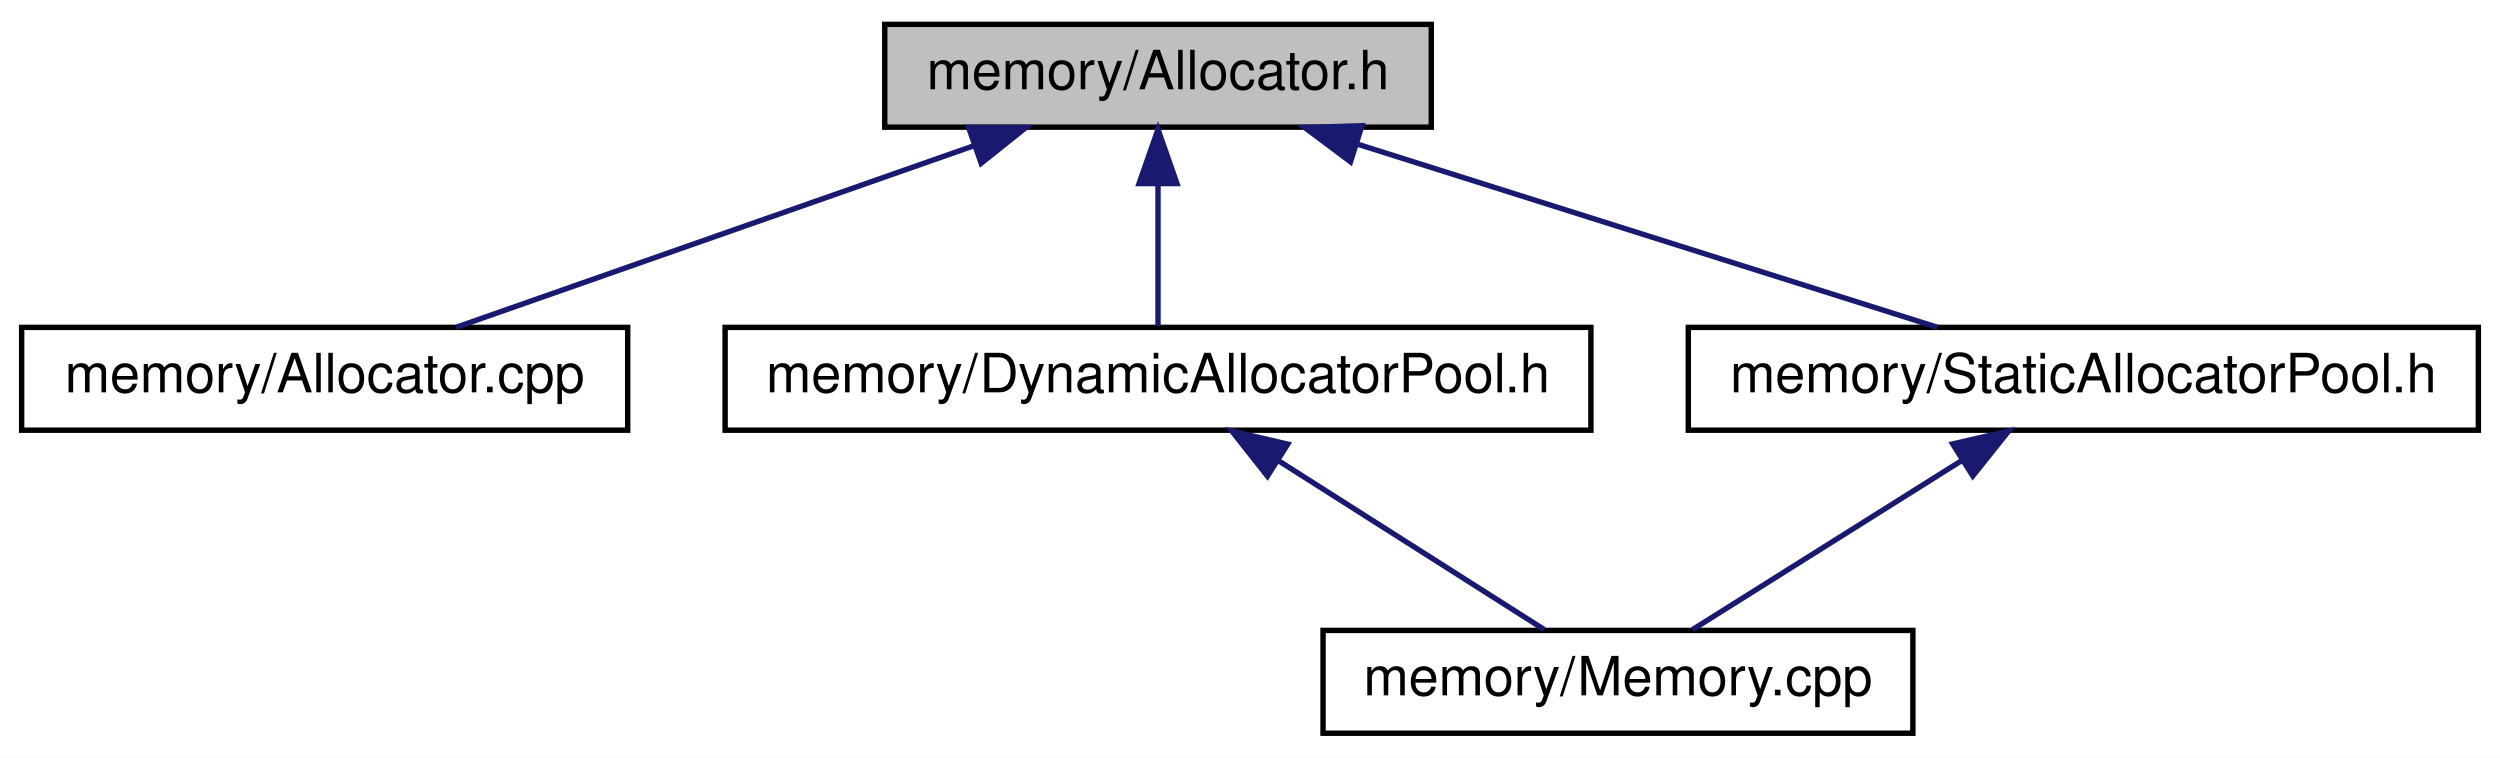
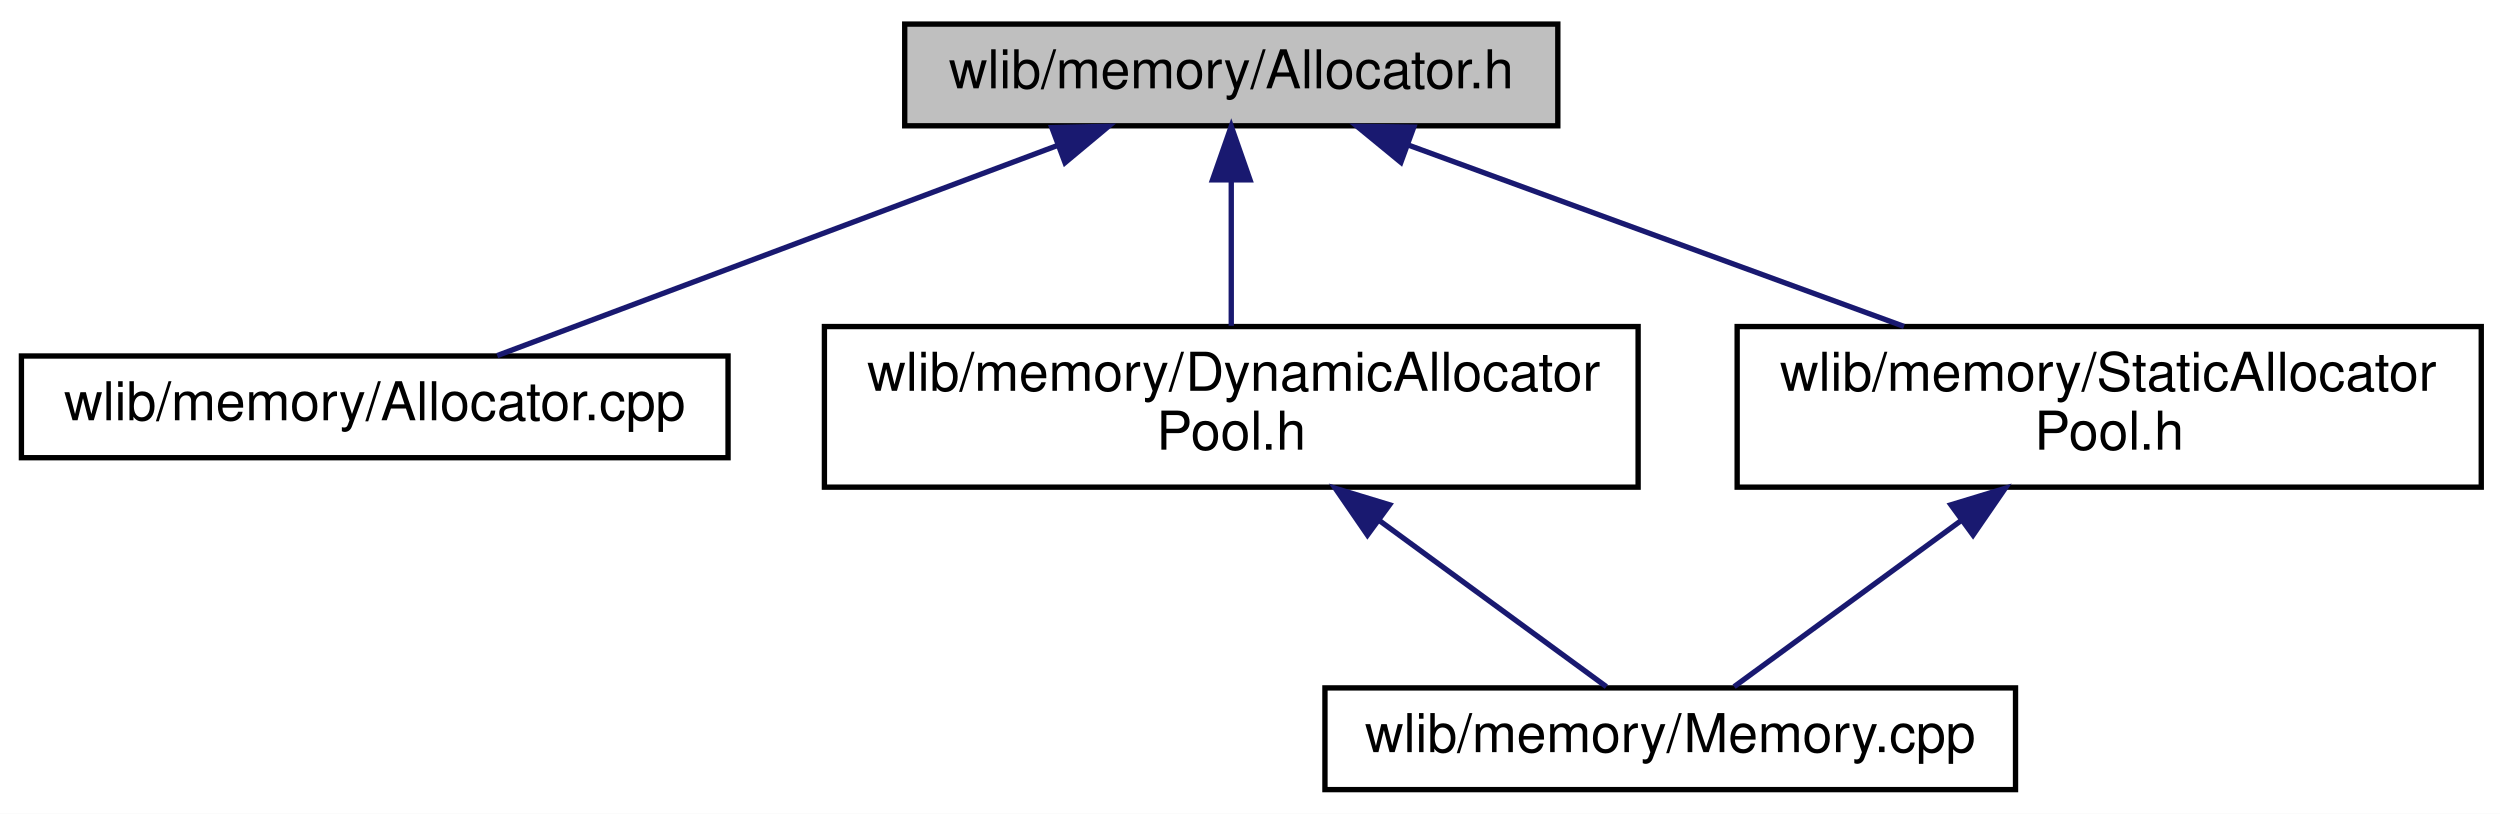
- <svg xmlns="http://www.w3.org/2000/svg" xmlns:xlink="http://www.w3.org/1999/xlink" width="462pt" height="140pt" viewBox="0.00 0.00 462.00 140.00">
-   <g id="graph0" class="graph" transform="scale(1 1) rotate(0) translate(4 136)">
-     <polygon fill="white" stroke="none" points="-4,4 -4,-136 458,-136 458,4 -4,4" />
+ <svg xmlns="http://www.w3.org/2000/svg" xmlns:xlink="http://www.w3.org/1999/xlink" width="467pt" height="152pt" viewBox="0.00 0.00 467.00 152.00">
+   <g id="graph0" class="graph" transform="scale(1 1) rotate(0) translate(4 148)">
+     <polygon fill="white" stroke="none" points="-4,4 -4,-148 463,-148 463,4 -4,4" />
    <g id="node1" class="node">
-       <polygon fill="#bfbfbf" stroke="black" points="159.5,-112.5 159.5,-131.5 260.5,-131.5 260.5,-112.5 159.5,-112.5" />
-       <text text-anchor="middle" x="210" y="-119.5" font-family="Helvetica,sans-Serif" font-size="10.00">memory/Allocator.h</text>
+       <polygon fill="#bfbfbf" stroke="black" points="165,-124.5 165,-143.5 287,-143.5 287,-124.5 165,-124.5" />
+       <text text-anchor="middle" x="226" y="-131.5" font-family="Helvetica,sans-Serif" font-size="10.00">wlib/memory/Allocator.h</text>
    </g>
    <g id="node2" class="node">
      <g id="a_node2">
        <a xlink:href="../../d0/d55/_allocator_8cpp.html" target="_top" xlink:title="Implementation of Allocator. ">
-           <polygon fill="white" stroke="black" points="0,-56.5 0,-75.5 112,-75.5 112,-56.5 0,-56.5" />
-           <text text-anchor="middle" x="56" y="-63.5" font-family="Helvetica,sans-Serif" font-size="10.00">memory/Allocator.cpp</text>
+           <polygon fill="white" stroke="black" points="0,-62.5 0,-81.5 132,-81.5 132,-62.5 0,-62.5" />
+           <text text-anchor="middle" x="66" y="-69.5" font-family="Helvetica,sans-Serif" font-size="10.00">wlib/memory/Allocator.cpp</text>
        </a>
      </g>
    </g>
    <g id="edge1" class="edge">
-       <path fill="none" stroke="midnightblue" d="M175.889,-109.039C146.913,-98.879 106.038,-84.546 80.288,-75.516" />
-       <polygon fill="midnightblue" stroke="midnightblue" points="175.003,-112.437 185.598,-112.444 177.32,-105.832 175.003,-112.437" />
+       <path fill="none" stroke="midnightblue" d="M193.551,-120.831C162.453,-109.17 116.308,-91.865 88.882,-81.581" />
+       <polygon fill="midnightblue" stroke="midnightblue" points="192.484,-124.169 203.076,-124.403 194.942,-117.615 192.484,-124.169" />
    </g>
    <g id="node3" class="node">
      <g id="a_node3">
        <a xlink:href="../../de/dbd/_dynamic_allocator_pool_8h.html" target="_top" xlink:title="Template class to create Dynamic memory pools. ">
-           <polygon fill="white" stroke="black" points="130,-56.5 130,-75.5 290,-75.5 290,-56.5 130,-56.5" />
-           <text text-anchor="middle" x="210" y="-63.5" font-family="Helvetica,sans-Serif" font-size="10.00">memory/DynamicAllocatorPool.h</text>
+           <polygon fill="white" stroke="black" points="150,-57 150,-87 302,-87 302,-57 150,-57" />
+           <text text-anchor="start" x="158" y="-75" font-family="Helvetica,sans-Serif" font-size="10.00">wlib/memory/DynamicAllocator</text>
+           <text text-anchor="middle" x="226" y="-64" font-family="Helvetica,sans-Serif" font-size="10.00">Pool.h</text>
        </a>
      </g>
    </g>
    <g id="edge2" class="edge">
-       <path fill="none" stroke="midnightblue" d="M210,-101.805C210,-92.91 210,-82.78 210,-75.751" />
-       <polygon fill="midnightblue" stroke="midnightblue" points="206.5,-102.083 210,-112.083 213.5,-102.083 206.5,-102.083" />
+       <path fill="none" stroke="midnightblue" d="M226,-114.371C226,-105.585 226,-95.272 226,-87.141" />
+       <polygon fill="midnightblue" stroke="midnightblue" points="222.5,-114.403 226,-124.403 229.5,-114.403 222.5,-114.403" />
    </g>
    <g id="node5" class="node">
      <g id="a_node5">
        <a xlink:href="../../de/d41/_static_allocator_pool_8h.html" target="_top" xlink:title="Template class to create static memory pools. ">
-           <polygon fill="white" stroke="black" points="308,-56.5 308,-75.5 454,-75.5 454,-56.5 308,-56.5" />
-           <text text-anchor="middle" x="381" y="-63.5" font-family="Helvetica,sans-Serif" font-size="10.00">memory/StaticAllocatorPool.h</text>
+           <polygon fill="white" stroke="black" points="320.5,-57 320.5,-87 459.5,-87 459.5,-57 320.5,-57" />
+           <text text-anchor="start" x="328.5" y="-75" font-family="Helvetica,sans-Serif" font-size="10.00">wlib/memory/StaticAllocator</text>
+           <text text-anchor="middle" x="390" y="-64" font-family="Helvetica,sans-Serif" font-size="10.00">Pool.h</text>
        </a>
      </g>
    </g>
    <g id="edge4" class="edge">
-       <path fill="none" stroke="midnightblue" d="M247.036,-109.304C279.257,-99.129 325.189,-84.625 354.031,-75.516" />
-       <polygon fill="midnightblue" stroke="midnightblue" points="245.577,-106.095 237.095,-112.444 247.685,-112.77 245.577,-106.095" />
+       <path fill="none" stroke="midnightblue" d="M259.177,-120.862C285.94,-111.071 323.614,-97.288 351.664,-87.025" />
+       <polygon fill="midnightblue" stroke="midnightblue" points="257.686,-117.681 249.497,-124.403 260.091,-124.255 257.686,-117.681" />
    </g>
    <g id="node4" class="node">
      <g id="a_node4">
        <a xlink:href="../../df/d64/_memory_8cpp.html" target="_top" xlink:title="Implementation of Memory functions. ">
-           <polygon fill="white" stroke="black" points="240.5,-0.5 240.5,-19.5 349.5,-19.5 349.5,-0.5 240.5,-0.5" />
-           <text text-anchor="middle" x="295" y="-7.5" font-family="Helvetica,sans-Serif" font-size="10.00">memory/Memory.cpp</text>
+           <polygon fill="white" stroke="black" points="243.5,-0.5 243.5,-19.5 372.5,-19.5 372.5,-0.5 243.5,-0.5" />
+           <text text-anchor="middle" x="308" y="-7.5" font-family="Helvetica,sans-Serif" font-size="10.00">wlib/memory/Memory.cpp</text>
        </a>
      </g>
    </g>
    <g id="edge3" class="edge">
-       <path fill="none" stroke="midnightblue" d="M232.194,-50.901C247.78,-40.999 268.13,-28.07 281.377,-19.654" />
-       <polygon fill="midnightblue" stroke="midnightblue" points="230.221,-48.007 223.657,-56.324 233.974,-53.916 230.221,-48.007" />
+       <path fill="none" stroke="midnightblue" d="M253.586,-50.815C268.032,-40.245 284.974,-27.849 296.068,-19.73" />
+       <polygon fill="midnightblue" stroke="midnightblue" points="251.436,-48.051 245.433,-56.781 255.57,-53.7 251.436,-48.051" />
    </g>
    <g id="edge5" class="edge">
-       <path fill="none" stroke="midnightblue" d="M358.545,-50.901C342.776,-40.999 322.186,-28.07 308.783,-19.654" />
-       <polygon fill="midnightblue" stroke="midnightblue" points="356.852,-53.97 367.183,-56.324 360.575,-48.042 356.852,-53.97" />
+       <path fill="none" stroke="midnightblue" d="M362.414,-50.815C347.968,-40.245 331.026,-27.849 319.932,-19.73" />
+       <polygon fill="midnightblue" stroke="midnightblue" points="360.43,-53.7 370.567,-56.781 364.564,-48.051 360.43,-53.7" />
    </g>
  </g>
</svg>
